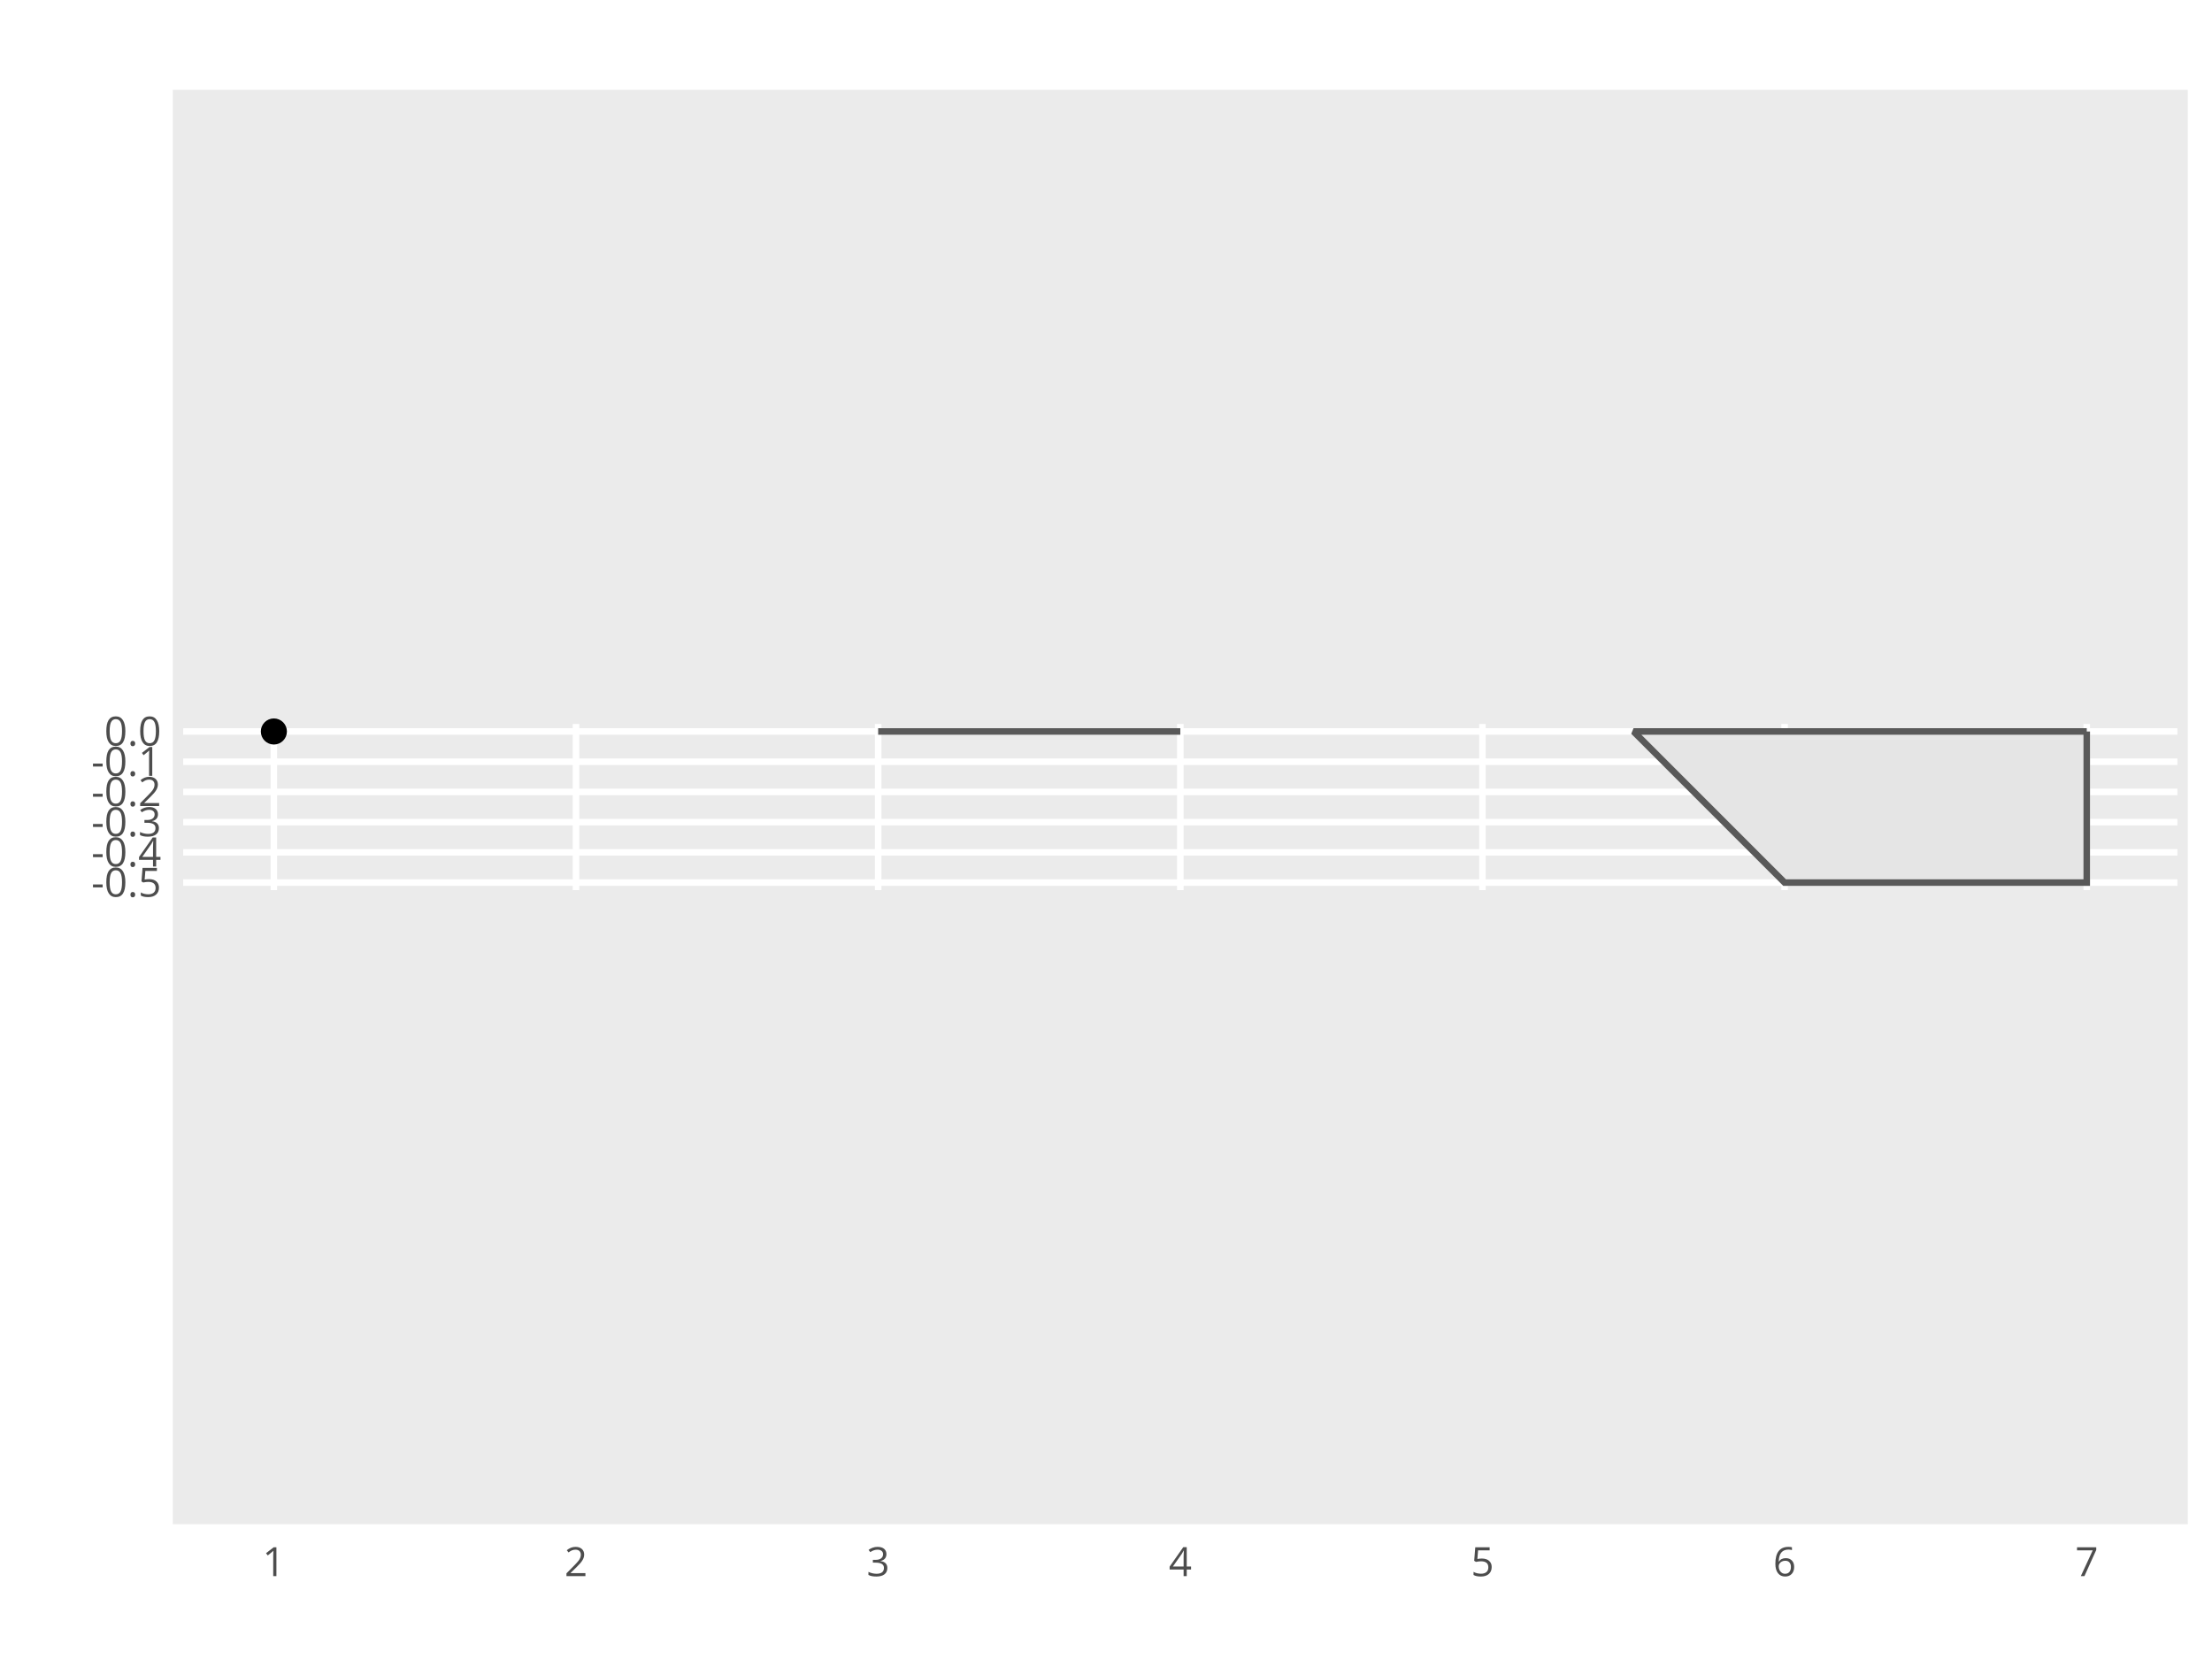
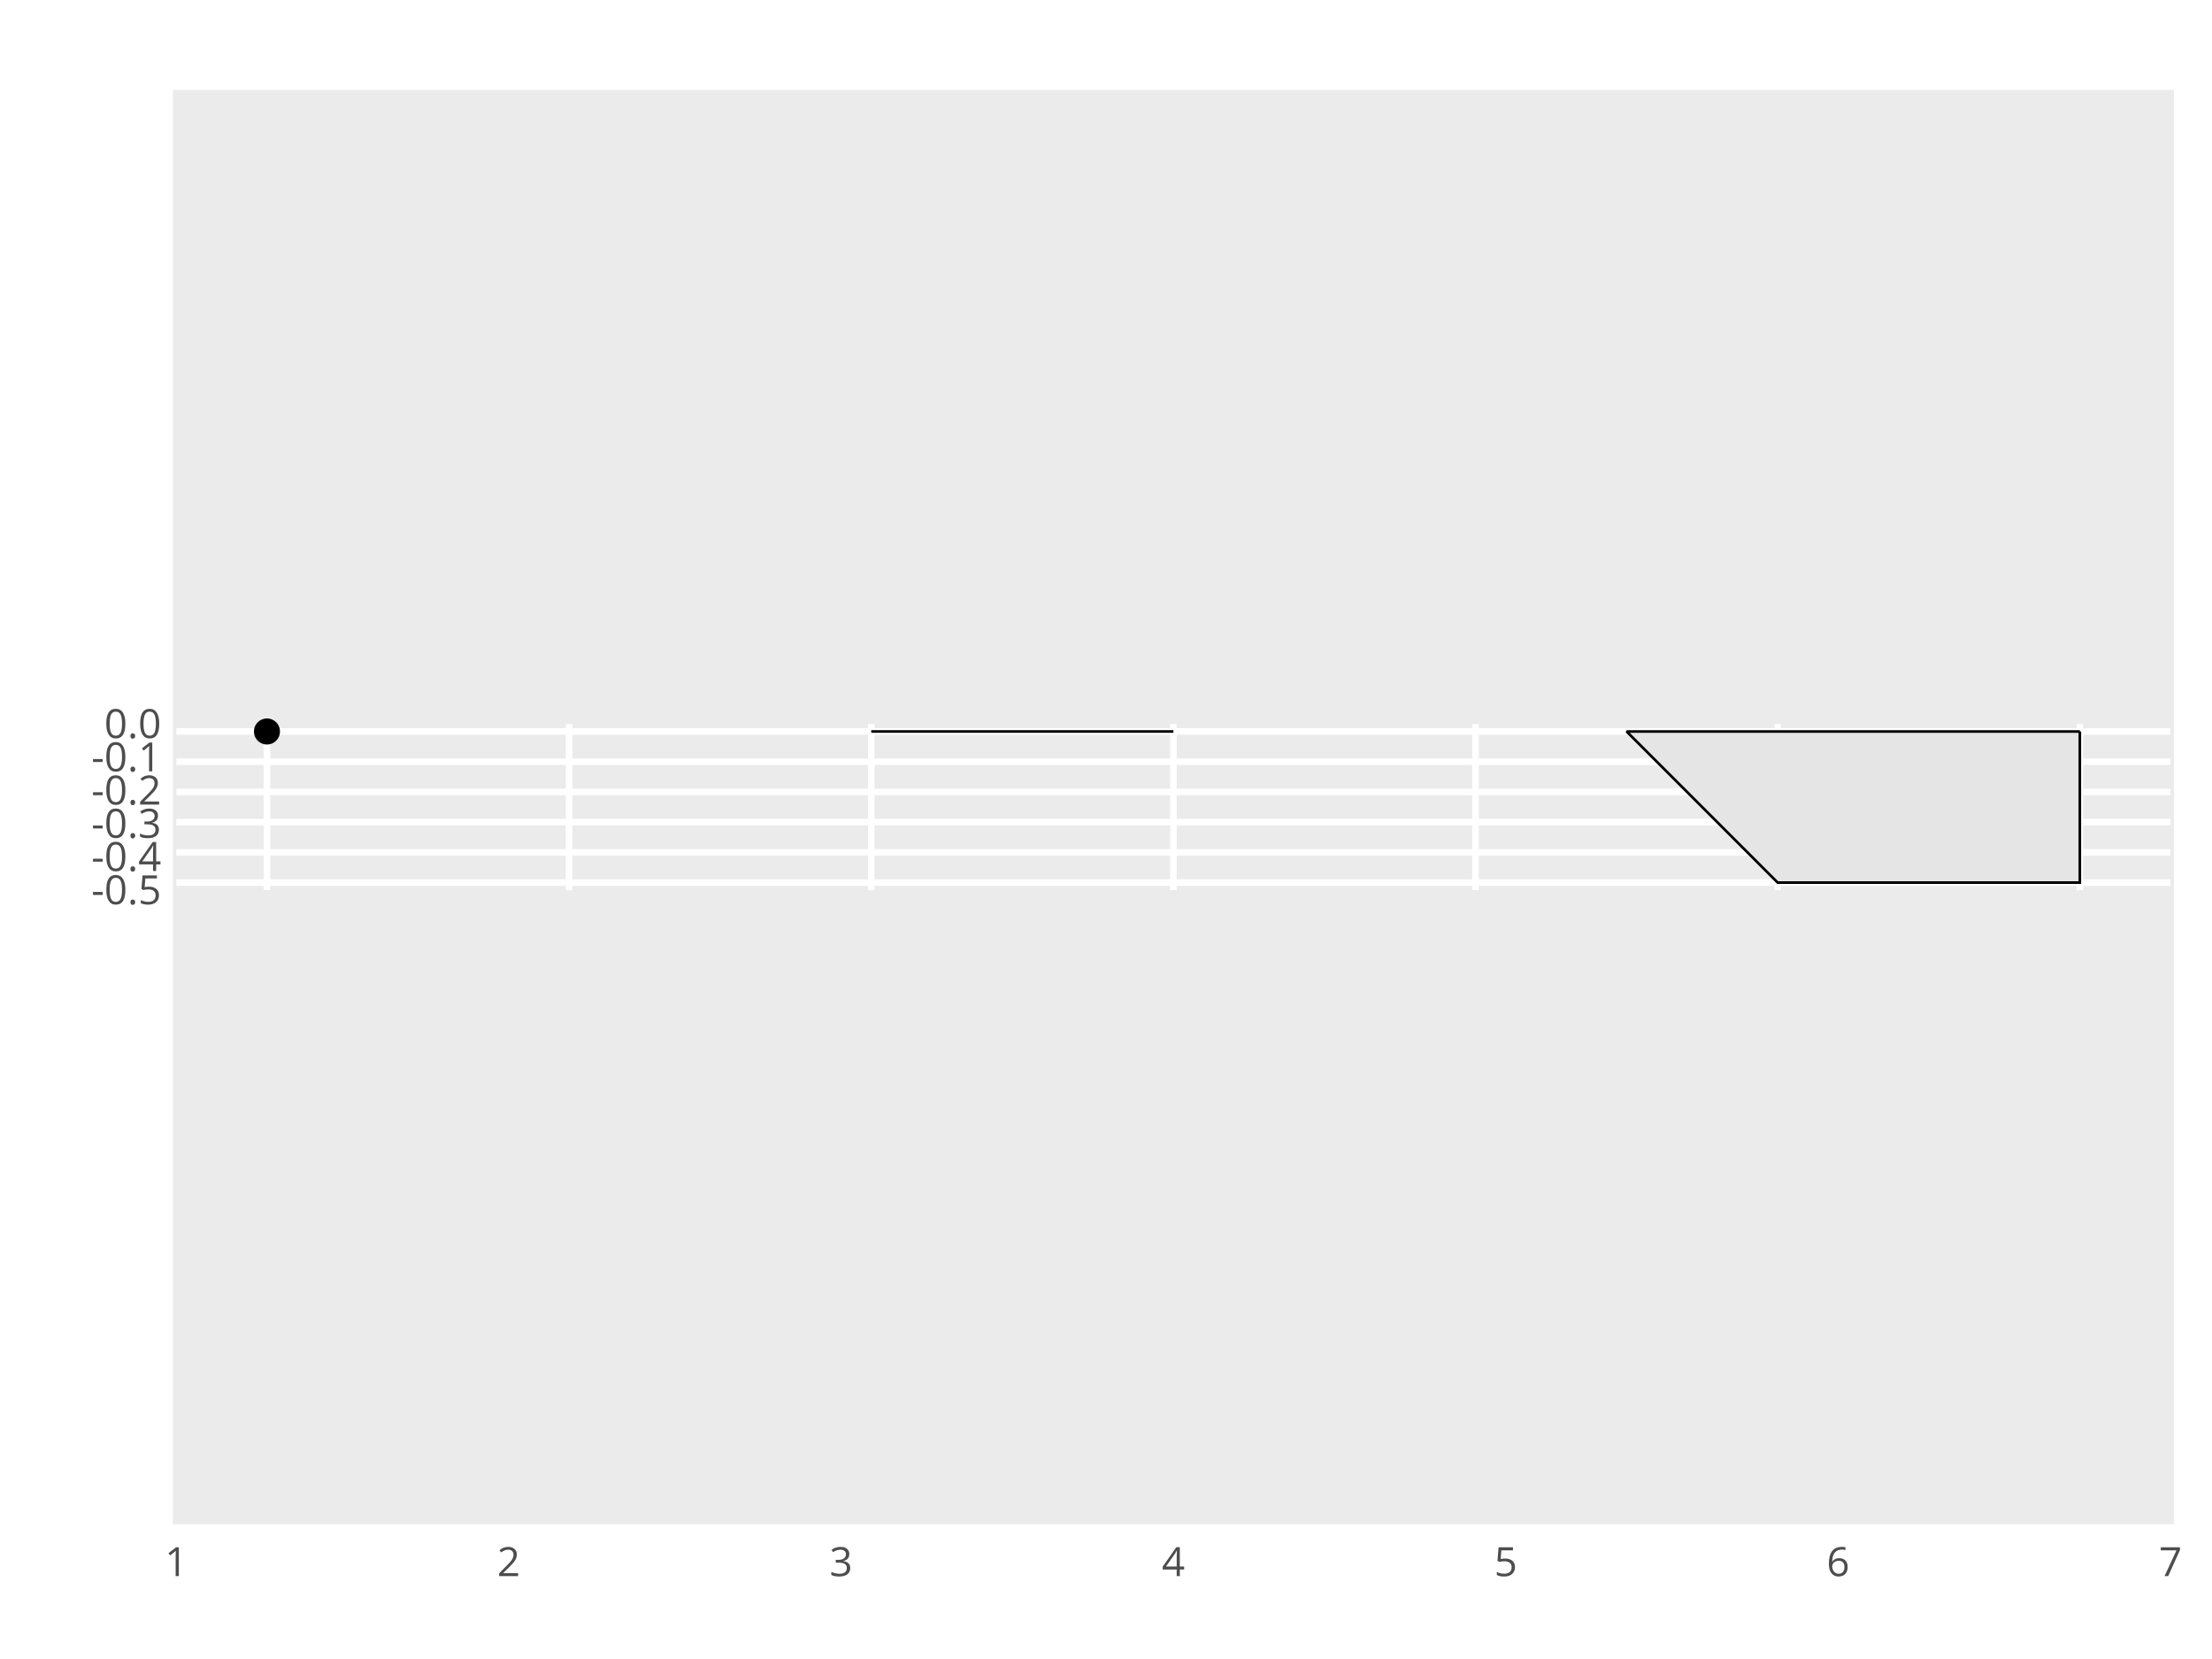
<svg xmlns="http://www.w3.org/2000/svg" class="main-svg" width="640" height="480" style="" viewBox="0 0 640 480">
  <rect x="0" y="0" width="640" height="480" style="fill: rgb(255, 255, 255); fill-opacity: 1;" />
  <defs id="defs-">
    <g class="clips">
      <clipPath id="clipxyplot" class="plotclip">
-         <rect width="583" height="415" />
+         <rect width="579" height="415" />
      </clipPath>
      <clipPath class="axesclip" id="clipx">
-         <rect x="50" y="0" width="583" height="480" />
+         <rect x="50" y="0" width="579" height="480" />
      </clipPath>
      <clipPath class="axesclip" id="clipy">
        <rect x="0" y="26" width="640" height="415" />
      </clipPath>
      <clipPath class="axesclip" id="clipxy">
-         <rect x="50" y="26" width="583" height="415" />
+         <rect x="50" y="26" width="579" height="415" />
      </clipPath>
    </g>
    <g class="gradients" />
    <g class="patterns" />
  </defs>
  <g class="bglayer">
-     <rect class="bg" x="50" y="26" width="583" height="415" style="fill: rgb(235, 235, 235); fill-opacity: 1; stroke-width: 0;" />
+     <rect class="bg" x="50" y="26" width="579" height="415" style="fill: rgb(235, 235, 235); fill-opacity: 1; stroke-width: 0;" />
  </g>
  <g class="layer-below">
    <g class="imagelayer" />
    <g class="shapelayer">
-       <path data-index="0" fill-rule="evenodd" d="M50,441H633V26H50Z" style="opacity: 1; stroke: rgb(0, 0, 0); stroke-opacity: 0; fill: rgb(0, 0, 0); fill-opacity: 0; stroke-width: 0px;" />
+       <path data-index="0" fill-rule="evenodd" d="M50,441H629V26H50Z" style="opacity: 1; stroke: rgb(0, 0, 0); stroke-opacity: 0; fill: rgb(0, 0, 0); fill-opacity: 0; stroke-width: 0px;" />
    </g>
  </g>
  <g class="cartesianlayer">
    <g class="subplot xy">
      <g class="layer-subplot">
        <g class="shapelayer" />
        <g class="imagelayer" />
      </g>
      <g class="gridlayer">
        <g class="x" />
        <g class="y" />
      </g>
      <g class="zerolinelayer" />
      <path class="xlines-below" />
      <path class="ylines-below" />
      <g class="overlines-below" />
      <g class="xaxislayer-below" />
      <g class="yaxislayer-below" />
      <g class="overaxes-below" />
      <g class="plot" transform="translate(50,26)" clip-path="url(#clipxyplot)">
        <g class="scatterlayer mlayer">
          <g class="trace scatter trace-vdiffr-plotly-1" style="stroke-miterlimit: 2; opacity: 1;">
            <g class="fills" />
            <g class="errorbars" />
            <g class="lines">
-               <path class="js-line" d="M29.24,231.54L29.24,183.46" style="vector-effect: non-scaling-stroke; fill: none; stroke: rgb(255, 255, 255); stroke-opacity: 1; stroke-width: 1.89px; opacity: 1;" />
-               <path class="js-line" d="M116.66,231.54L116.66,183.46" style="vector-effect: non-scaling-stroke; fill: none; stroke: rgb(255, 255, 255); stroke-opacity: 1; stroke-width: 1.89px; opacity: 1;" />
-               <path class="js-line" d="M204.08,231.54L204.08,183.46" style="vector-effect: non-scaling-stroke; fill: none; stroke: rgb(255, 255, 255); stroke-opacity: 1; stroke-width: 1.89px; opacity: 1;" />
-               <path class="js-line" d="M291.5,231.54L291.5,183.46" style="vector-effect: non-scaling-stroke; fill: none; stroke: rgb(255, 255, 255); stroke-opacity: 1; stroke-width: 1.89px; opacity: 1;" />
-               <path class="js-line" d="M378.92,231.54L378.92,183.46" style="vector-effect: non-scaling-stroke; fill: none; stroke: rgb(255, 255, 255); stroke-opacity: 1; stroke-width: 1.89px; opacity: 1;" />
-               <path class="js-line" d="M466.34,231.54L466.34,183.46" style="vector-effect: non-scaling-stroke; fill: none; stroke: rgb(255, 255, 255); stroke-opacity: 1; stroke-width: 1.89px; opacity: 1;" />
-               <path class="js-line" d="M553.76,231.54L553.76,183.46" style="vector-effect: non-scaling-stroke; fill: none; stroke: rgb(255, 255, 255); stroke-opacity: 1; stroke-width: 1.89px; opacity: 1;" />
-               <path class="js-line" d="M3.01,229.36L579.99,229.36" style="vector-effect: non-scaling-stroke; fill: none; stroke: rgb(255, 255, 255); stroke-opacity: 1; stroke-width: 1.89px; opacity: 1;" />
-               <path class="js-line" d="M3.01,220.61L579.99,220.61" style="vector-effect: non-scaling-stroke; fill: none; stroke: rgb(255, 255, 255); stroke-opacity: 1; stroke-width: 1.89px; opacity: 1;" />
-               <path class="js-line" d="M3.01,211.87L579.99,211.87" style="vector-effect: non-scaling-stroke; fill: none; stroke: rgb(255, 255, 255); stroke-opacity: 1; stroke-width: 1.89px; opacity: 1;" />
-               <path class="js-line" d="M3.01,203.13L579.99,203.13" style="vector-effect: non-scaling-stroke; fill: none; stroke: rgb(255, 255, 255); stroke-opacity: 1; stroke-width: 1.89px; opacity: 1;" />
-               <path class="js-line" d="M3.01,194.39L579.99,194.39" style="vector-effect: non-scaling-stroke; fill: none; stroke: rgb(255, 255, 255); stroke-opacity: 1; stroke-width: 1.89px; opacity: 1;" />
-               <path class="js-line" d="M3.01,185.64L579.99,185.64" style="vector-effect: non-scaling-stroke; fill: none; stroke: rgb(255, 255, 255); stroke-opacity: 1; stroke-width: 1.89px; opacity: 1;" />
+               <path class="js-line" d="M27.24,231.54L27.24,183.46" style="vector-effect: non-scaling-stroke; fill: none; stroke: rgb(255, 255, 255); stroke-opacity: 1; stroke-width: 1.89px; opacity: 1;" />
+               <path class="js-line" d="M114.66,231.54L114.66,183.46" style="vector-effect: non-scaling-stroke; fill: none; stroke: rgb(255, 255, 255); stroke-opacity: 1; stroke-width: 1.89px; opacity: 1;" />
+               <path class="js-line" d="M202.08,231.54L202.08,183.46" style="vector-effect: non-scaling-stroke; fill: none; stroke: rgb(255, 255, 255); stroke-opacity: 1; stroke-width: 1.89px; opacity: 1;" />
+               <path class="js-line" d="M289.5,231.54L289.5,183.46" style="vector-effect: non-scaling-stroke; fill: none; stroke: rgb(255, 255, 255); stroke-opacity: 1; stroke-width: 1.89px; opacity: 1;" />
+               <path class="js-line" d="M376.92,231.54L376.92,183.46" style="vector-effect: non-scaling-stroke; fill: none; stroke: rgb(255, 255, 255); stroke-opacity: 1; stroke-width: 1.89px; opacity: 1;" />
+               <path class="js-line" d="M464.34,231.54L464.34,183.46" style="vector-effect: non-scaling-stroke; fill: none; stroke: rgb(255, 255, 255); stroke-opacity: 1; stroke-width: 1.89px; opacity: 1;" />
+               <path class="js-line" d="M551.76,231.54L551.76,183.46" style="vector-effect: non-scaling-stroke; fill: none; stroke: rgb(255, 255, 255); stroke-opacity: 1; stroke-width: 1.89px; opacity: 1;" />
+               <path class="js-line" d="M1.01,229.36L577.99,229.36" style="vector-effect: non-scaling-stroke; fill: none; stroke: rgb(255, 255, 255); stroke-opacity: 1; stroke-width: 1.89px; opacity: 1;" />
+               <path class="js-line" d="M1.01,220.61L577.99,220.61" style="vector-effect: non-scaling-stroke; fill: none; stroke: rgb(255, 255, 255); stroke-opacity: 1; stroke-width: 1.89px; opacity: 1;" />
+               <path class="js-line" d="M1.01,211.87L577.99,211.87" style="vector-effect: non-scaling-stroke; fill: none; stroke: rgb(255, 255, 255); stroke-opacity: 1; stroke-width: 1.89px; opacity: 1;" />
+               <path class="js-line" d="M1.01,203.13L577.99,203.13" style="vector-effect: non-scaling-stroke; fill: none; stroke: rgb(255, 255, 255); stroke-opacity: 1; stroke-width: 1.89px; opacity: 1;" />
+               <path class="js-line" d="M1.01,194.39L577.99,194.39" style="vector-effect: non-scaling-stroke; fill: none; stroke: rgb(255, 255, 255); stroke-opacity: 1; stroke-width: 1.89px; opacity: 1;" />
+               <path class="js-line" d="M1.01,185.64L577.99,185.64" style="vector-effect: non-scaling-stroke; fill: none; stroke: rgb(255, 255, 255); stroke-opacity: 1; stroke-width: 1.89px; opacity: 1;" />
            </g>
            <g class="points" />
            <g class="text" />
          </g>
          <g class="trace scatter trace-vdiffr-plotly-2" style="stroke-miterlimit: 2; opacity: 1;">
            <g class="fills" />
            <g class="errorbars" />
            <g class="lines">
-               <path class="js-line" d="M291.5,185.64L204.08,185.64" style="vector-effect: non-scaling-stroke; fill: none; stroke: rgb(89, 89, 89); stroke-opacity: 1; stroke-width: 1.89px; opacity: 1;" />
+               <path class="js-line" d="M289.5,185.64L202.08,185.64" style="vector-effect: non-scaling-stroke; fill: none; stroke: rgb(0, 0, 0); stroke-opacity: 1; stroke-width: 0.756px; opacity: 1;" />
            </g>
            <g class="points" />
            <g class="text" />
          </g>
          <g class="trace scatter trace-vdiffr-plotly-3" style="stroke-miterlimit: 2; opacity: 1;">
            <g class="fills" />
            <g class="errorbars" />
            <g class="lines" />
            <g class="points">
-               <path class="point" transform="translate(29.24,185.64)" d="M2.83,0A2.83,2.83 0 1,1 0,-2.83A2.83,2.83 0 0,1 2.83,0Z" style="opacity: 1; stroke-width: 1.89px; fill: rgb(0, 0, 0); fill-opacity: 1; stroke: rgb(0, 0, 0); stroke-opacity: 1;" />
+               <path class="point" transform="translate(27.24,185.64)" d="M2.83,0A2.83,2.83 0 1,1 0,-2.83A2.83,2.83 0 0,1 2.83,0Z" style="opacity: 1; stroke-width: 1.89px; fill: rgb(0, 0, 0); fill-opacity: 1; stroke: rgb(0, 0, 0); stroke-opacity: 1;" />
            </g>
            <g class="text" />
          </g>
          <g class="trace scatter trace-vdiffr-plotly-4" style="stroke-miterlimit: 2; opacity: 1;">
            <g class="fills">
              <g>
-                 <path class="js-fill" d="M553.76,185.64L553.76,229.36L466.34,229.36L422.63,185.64L553.76,185.64L553.76,185.64Z" style="fill: rgb(229, 229, 229); fill-opacity: 1; stroke-width: 0;" />
+                 <path class="js-fill" d="M551.76,185.64L551.76,229.36L464.34,229.36L420.63,185.64L551.76,185.64L551.76,185.64Z" style="fill: rgb(229, 229, 229); fill-opacity: 1; stroke-width: 0;" />
              </g>
            </g>
            <g class="errorbars" />
            <g class="lines">
-               <path class="js-line" d="M553.76,185.64L553.76,229.36L466.34,229.36L422.63,185.64L553.76,185.64L553.76,185.64" style="vector-effect: non-scaling-stroke; fill: none; stroke: rgb(89, 89, 89); stroke-opacity: 1; stroke-width: 1.89px; opacity: 1;" />
+               <path class="js-line" d="M551.76,185.64L551.76,229.36L464.34,229.36L420.63,185.64L551.76,185.64L551.76,185.64" style="vector-effect: non-scaling-stroke; fill: none; stroke: rgb(0, 0, 0); stroke-opacity: 1; stroke-width: 0.756px; opacity: 1;" />
            </g>
            <g class="points" />
            <g class="text" />
          </g>
        </g>
      </g>
      <g class="overplot" />
      <path class="xlines-above crisp" d="" style="fill: none; stroke-width: 1px; stroke: rgb(0, 0, 0); stroke-opacity: 0;" />
      <path class="ylines-above crisp" d="" style="fill: none; stroke-width: 1px; stroke: rgb(0, 0, 0); stroke-opacity: 0;" />
      <g class="overlines-above" />
      <g class="xaxislayer-above">
-         <path class="xtick ticks crisp" d="M0,442v0" transform="translate(79.24,0)" style="stroke: rgb(51, 51, 51); stroke-opacity: 1; stroke-width: 0.664px;" />
-         <path class="xtick ticks crisp" d="M0,442v0" transform="translate(166.66,0)" style="stroke: rgb(51, 51, 51); stroke-opacity: 1; stroke-width: 0.664px;" />
-         <path class="xtick ticks crisp" d="M0,442v0" transform="translate(254.08,0)" style="stroke: rgb(51, 51, 51); stroke-opacity: 1; stroke-width: 0.664px;" />
-         <path class="xtick ticks crisp" d="M0,442v0" transform="translate(341.5,0)" style="stroke: rgb(51, 51, 51); stroke-opacity: 1; stroke-width: 0.664px;" />
-         <path class="xtick ticks crisp" d="M0,442v0" transform="translate(428.92,0)" style="stroke: rgb(51, 51, 51); stroke-opacity: 1; stroke-width: 0.664px;" />
-         <path class="xtick ticks crisp" d="M0,442v0" transform="translate(516.34,0)" style="stroke: rgb(51, 51, 51); stroke-opacity: 1; stroke-width: 0.664px;" />
-         <path class="xtick ticks crisp" d="M0,442v0" transform="translate(603.76,0)" style="stroke: rgb(51, 51, 51); stroke-opacity: 1; stroke-width: 0.664px;" />
+         <path class="xtick ticks crisp" d="M0,442v0" transform="translate(51.01,0)" style="stroke: rgb(51, 51, 51); stroke-opacity: 1; stroke-width: 0.664px;" />
+         <path class="xtick ticks crisp" d="M0,442v0" transform="translate(147.18,0)" style="stroke: rgb(51, 51, 51); stroke-opacity: 1; stroke-width: 0.664px;" />
+         <path class="xtick ticks crisp" d="M0,442v0" transform="translate(243.34,0)" style="stroke: rgb(51, 51, 51); stroke-opacity: 1; stroke-width: 0.664px;" />
+         <path class="xtick ticks crisp" d="M0,442v0" transform="translate(339.5,0)" style="stroke: rgb(51, 51, 51); stroke-opacity: 1; stroke-width: 0.664px;" />
+         <path class="xtick ticks crisp" d="M0,442v0" transform="translate(435.66,0)" style="stroke: rgb(51, 51, 51); stroke-opacity: 1; stroke-width: 0.664px;" />
+         <path class="xtick ticks crisp" d="M0,442v0" transform="translate(531.82,0)" style="stroke: rgb(51, 51, 51); stroke-opacity: 1; stroke-width: 0.664px;" />
+         <path class="xtick ticks crisp" d="M0,442v0" transform="translate(627.99,0)" style="stroke: rgb(51, 51, 51); stroke-opacity: 1; stroke-width: 0.664px;" />
        <g class="xtick">
-           <text text-anchor="middle" x="0" y="456.027" transform="translate(79.24,0)" style="font-family: 'Open Sans', verdana, arial, sans-serif; font-size: 11.69px; fill: rgb(77, 77, 77); fill-opacity: 1; white-space: pre; opacity: 1;">1</text>
+           <text text-anchor="middle" x="0" y="456.027" transform="translate(51.01,0)" style="font-family: 'Open Sans', verdana, arial, sans-serif; font-size: 11.69px; fill: rgb(77, 77, 77); fill-opacity: 1; white-space: pre; opacity: 1;">1</text>
        </g>
        <g class="xtick">
-           <text text-anchor="middle" x="0" y="456.027" style="font-family: 'Open Sans', verdana, arial, sans-serif; font-size: 11.69px; fill: rgb(77, 77, 77); fill-opacity: 1; white-space: pre; opacity: 1;" transform="translate(166.66,0)">2</text>
+           <text text-anchor="middle" x="0" y="456.027" style="font-family: 'Open Sans', verdana, arial, sans-serif; font-size: 11.69px; fill: rgb(77, 77, 77); fill-opacity: 1; white-space: pre; opacity: 1;" transform="translate(147.18,0)">2</text>
        </g>
        <g class="xtick">
-           <text text-anchor="middle" x="0" y="456.027" style="font-family: 'Open Sans', verdana, arial, sans-serif; font-size: 11.69px; fill: rgb(77, 77, 77); fill-opacity: 1; white-space: pre; opacity: 1;" transform="translate(254.08,0)">3</text>
+           <text text-anchor="middle" x="0" y="456.027" style="font-family: 'Open Sans', verdana, arial, sans-serif; font-size: 11.69px; fill: rgb(77, 77, 77); fill-opacity: 1; white-space: pre; opacity: 1;" transform="translate(243.34,0)">3</text>
        </g>
        <g class="xtick">
-           <text text-anchor="middle" x="0" y="456.027" style="font-family: 'Open Sans', verdana, arial, sans-serif; font-size: 11.69px; fill: rgb(77, 77, 77); fill-opacity: 1; white-space: pre; opacity: 1;" transform="translate(341.5,0)">4</text>
+           <text text-anchor="middle" x="0" y="456.027" style="font-family: 'Open Sans', verdana, arial, sans-serif; font-size: 11.69px; fill: rgb(77, 77, 77); fill-opacity: 1; white-space: pre; opacity: 1;" transform="translate(339.5,0)">4</text>
        </g>
        <g class="xtick">
-           <text text-anchor="middle" x="0" y="456.027" style="font-family: 'Open Sans', verdana, arial, sans-serif; font-size: 11.69px; fill: rgb(77, 77, 77); fill-opacity: 1; white-space: pre; opacity: 1;" transform="translate(428.92,0)">5</text>
+           <text text-anchor="middle" x="0" y="456.027" style="font-family: 'Open Sans', verdana, arial, sans-serif; font-size: 11.69px; fill: rgb(77, 77, 77); fill-opacity: 1; white-space: pre; opacity: 1;" transform="translate(435.66,0)">5</text>
        </g>
        <g class="xtick">
-           <text text-anchor="middle" x="0" y="456.027" style="font-family: 'Open Sans', verdana, arial, sans-serif; font-size: 11.69px; fill: rgb(77, 77, 77); fill-opacity: 1; white-space: pre; opacity: 1;" transform="translate(516.34,0)">6</text>
+           <text text-anchor="middle" x="0" y="456.027" style="font-family: 'Open Sans', verdana, arial, sans-serif; font-size: 11.69px; fill: rgb(77, 77, 77); fill-opacity: 1; white-space: pre; opacity: 1;" transform="translate(531.82,0)">6</text>
        </g>
        <g class="xtick">
-           <text text-anchor="middle" x="0" y="456.027" style="font-family: 'Open Sans', verdana, arial, sans-serif; font-size: 11.69px; fill: rgb(77, 77, 77); fill-opacity: 1; white-space: pre; opacity: 1;" transform="translate(603.76,0)">7</text>
+           <text text-anchor="middle" x="0" y="456.027" style="font-family: 'Open Sans', verdana, arial, sans-serif; font-size: 11.69px; fill: rgb(77, 77, 77); fill-opacity: 1; white-space: pre; opacity: 1;" transform="translate(627.99,0)">7</text>
        </g>
      </g>
      <g class="yaxislayer-above">
-         <path class="ytick ticks crisp" d="M49,0h0" transform="translate(0,255.36)" style="stroke: rgb(51, 51, 51); stroke-opacity: 1; stroke-width: 0.664px;" />
-         <path class="ytick ticks crisp" d="M49,0h0" transform="translate(0,246.61)" style="stroke: rgb(51, 51, 51); stroke-opacity: 1; stroke-width: 0.664px;" />
-         <path class="ytick ticks crisp" d="M49,0h0" transform="translate(0,237.87)" style="stroke: rgb(51, 51, 51); stroke-opacity: 1; stroke-width: 0.664px;" />
-         <path class="ytick ticks crisp" d="M49,0h0" transform="translate(0,229.13)" style="stroke: rgb(51, 51, 51); stroke-opacity: 1; stroke-width: 0.664px;" />
-         <path class="ytick ticks crisp" d="M49,0h0" transform="translate(0,220.39)" style="stroke: rgb(51, 51, 51); stroke-opacity: 1; stroke-width: 0.664px;" />
-         <path class="ytick ticks crisp" d="M49,0h0" transform="translate(0,211.64)" style="stroke: rgb(51, 51, 51); stroke-opacity: 1; stroke-width: 0.664px;" />
+         <path class="ytick ticks crisp" d="M49,0h0" transform="translate(0,257.54)" style="stroke: rgb(51, 51, 51); stroke-opacity: 1; stroke-width: 0.664px;" />
+         <path class="ytick ticks crisp" d="M49,0h0" transform="translate(0,247.92)" style="stroke: rgb(51, 51, 51); stroke-opacity: 1; stroke-width: 0.664px;" />
+         <path class="ytick ticks crisp" d="M49,0h0" transform="translate(0,238.31)" style="stroke: rgb(51, 51, 51); stroke-opacity: 1; stroke-width: 0.664px;" />
+         <path class="ytick ticks crisp" d="M49,0h0" transform="translate(0,228.69)" style="stroke: rgb(51, 51, 51); stroke-opacity: 1; stroke-width: 0.664px;" />
+         <path class="ytick ticks crisp" d="M49,0h0" transform="translate(0,219.08)" style="stroke: rgb(51, 51, 51); stroke-opacity: 1; stroke-width: 0.664px;" />
+         <path class="ytick ticks crisp" d="M49,0h0" transform="translate(0,209.46)" style="stroke: rgb(51, 51, 51); stroke-opacity: 1; stroke-width: 0.664px;" />
        <g class="ytick">
-           <text text-anchor="end" x="46.662" y="4.091" transform="translate(0,255.36)" style="font-family: 'Open Sans', verdana, arial, sans-serif; font-size: 11.69px; fill: rgb(77, 77, 77); fill-opacity: 1; white-space: pre; opacity: 1;">-0.5</text>
+           <text text-anchor="end" x="46.662" y="4.091" transform="translate(0,257.54)" style="font-family: 'Open Sans', verdana, arial, sans-serif; font-size: 11.69px; fill: rgb(77, 77, 77); fill-opacity: 1; white-space: pre; opacity: 1;">-0.5</text>
        </g>
        <g class="ytick">
-           <text text-anchor="end" x="46.662" y="4.091" style="font-family: 'Open Sans', verdana, arial, sans-serif; font-size: 11.69px; fill: rgb(77, 77, 77); fill-opacity: 1; white-space: pre; opacity: 1;" transform="translate(0,246.61)">-0.4</text>
+           <text text-anchor="end" x="46.662" y="4.091" style="font-family: 'Open Sans', verdana, arial, sans-serif; font-size: 11.69px; fill: rgb(77, 77, 77); fill-opacity: 1; white-space: pre; opacity: 1;" transform="translate(0,247.92)">-0.4</text>
        </g>
        <g class="ytick">
-           <text text-anchor="end" x="46.662" y="4.091" style="font-family: 'Open Sans', verdana, arial, sans-serif; font-size: 11.69px; fill: rgb(77, 77, 77); fill-opacity: 1; white-space: pre; opacity: 1;" transform="translate(0,237.87)">-0.3</text>
+           <text text-anchor="end" x="46.662" y="4.091" style="font-family: 'Open Sans', verdana, arial, sans-serif; font-size: 11.69px; fill: rgb(77, 77, 77); fill-opacity: 1; white-space: pre; opacity: 1;" transform="translate(0,238.31)">-0.3</text>
        </g>
        <g class="ytick">
-           <text text-anchor="end" x="46.662" y="4.091" style="font-family: 'Open Sans', verdana, arial, sans-serif; font-size: 11.69px; fill: rgb(77, 77, 77); fill-opacity: 1; white-space: pre; opacity: 1;" transform="translate(0,229.13)">-0.2</text>
+           <text text-anchor="end" x="46.662" y="4.091" style="font-family: 'Open Sans', verdana, arial, sans-serif; font-size: 11.69px; fill: rgb(77, 77, 77); fill-opacity: 1; white-space: pre; opacity: 1;" transform="translate(0,228.69)">-0.2</text>
        </g>
        <g class="ytick">
-           <text text-anchor="end" x="46.662" y="4.091" style="font-family: 'Open Sans', verdana, arial, sans-serif; font-size: 11.69px; fill: rgb(77, 77, 77); fill-opacity: 1; white-space: pre; opacity: 1;" transform="translate(0,220.39)">-0.1</text>
+           <text text-anchor="end" x="46.662" y="4.091" style="font-family: 'Open Sans', verdana, arial, sans-serif; font-size: 11.69px; fill: rgb(77, 77, 77); fill-opacity: 1; white-space: pre; opacity: 1;" transform="translate(0,219.08)">-0.1</text>
        </g>
        <g class="ytick">
-           <text text-anchor="end" x="46.662" y="4.091" style="font-family: 'Open Sans', verdana, arial, sans-serif; font-size: 11.69px; fill: rgb(77, 77, 77); fill-opacity: 1; white-space: pre; opacity: 1;" transform="translate(0,211.64)"> 0.0</text>
+           <text text-anchor="end" x="46.662" y="4.091" style="font-family: 'Open Sans', verdana, arial, sans-serif; font-size: 11.69px; fill: rgb(77, 77, 77); fill-opacity: 1; white-space: pre; opacity: 1;" transform="translate(0,209.46)"> 0.0</text>
        </g>
      </g>
      <g class="overaxes-above" />
    </g>
  </g>
  <g class="polarlayer" />
  <g class="smithlayer" />
  <g class="ternarylayer" />
  <g class="geolayer" />
  <g class="funnelarealayer" />
  <g class="pielayer" />
  <g class="iciclelayer" />
  <g class="treemaplayer" />
  <g class="sunburstlayer" />
  <g class="glimages" />
  <defs id="topdefs-">
    <g class="clips" />
  </defs>
  <g class="layer-above">
    <g class="imagelayer" />
    <g class="shapelayer" />
  </g>
  <g class="infolayer">
    <g class="g-gtitle" />
    <g class="g-xtitle" />
    <g class="g-ytitle" />
  </g>
</svg>
